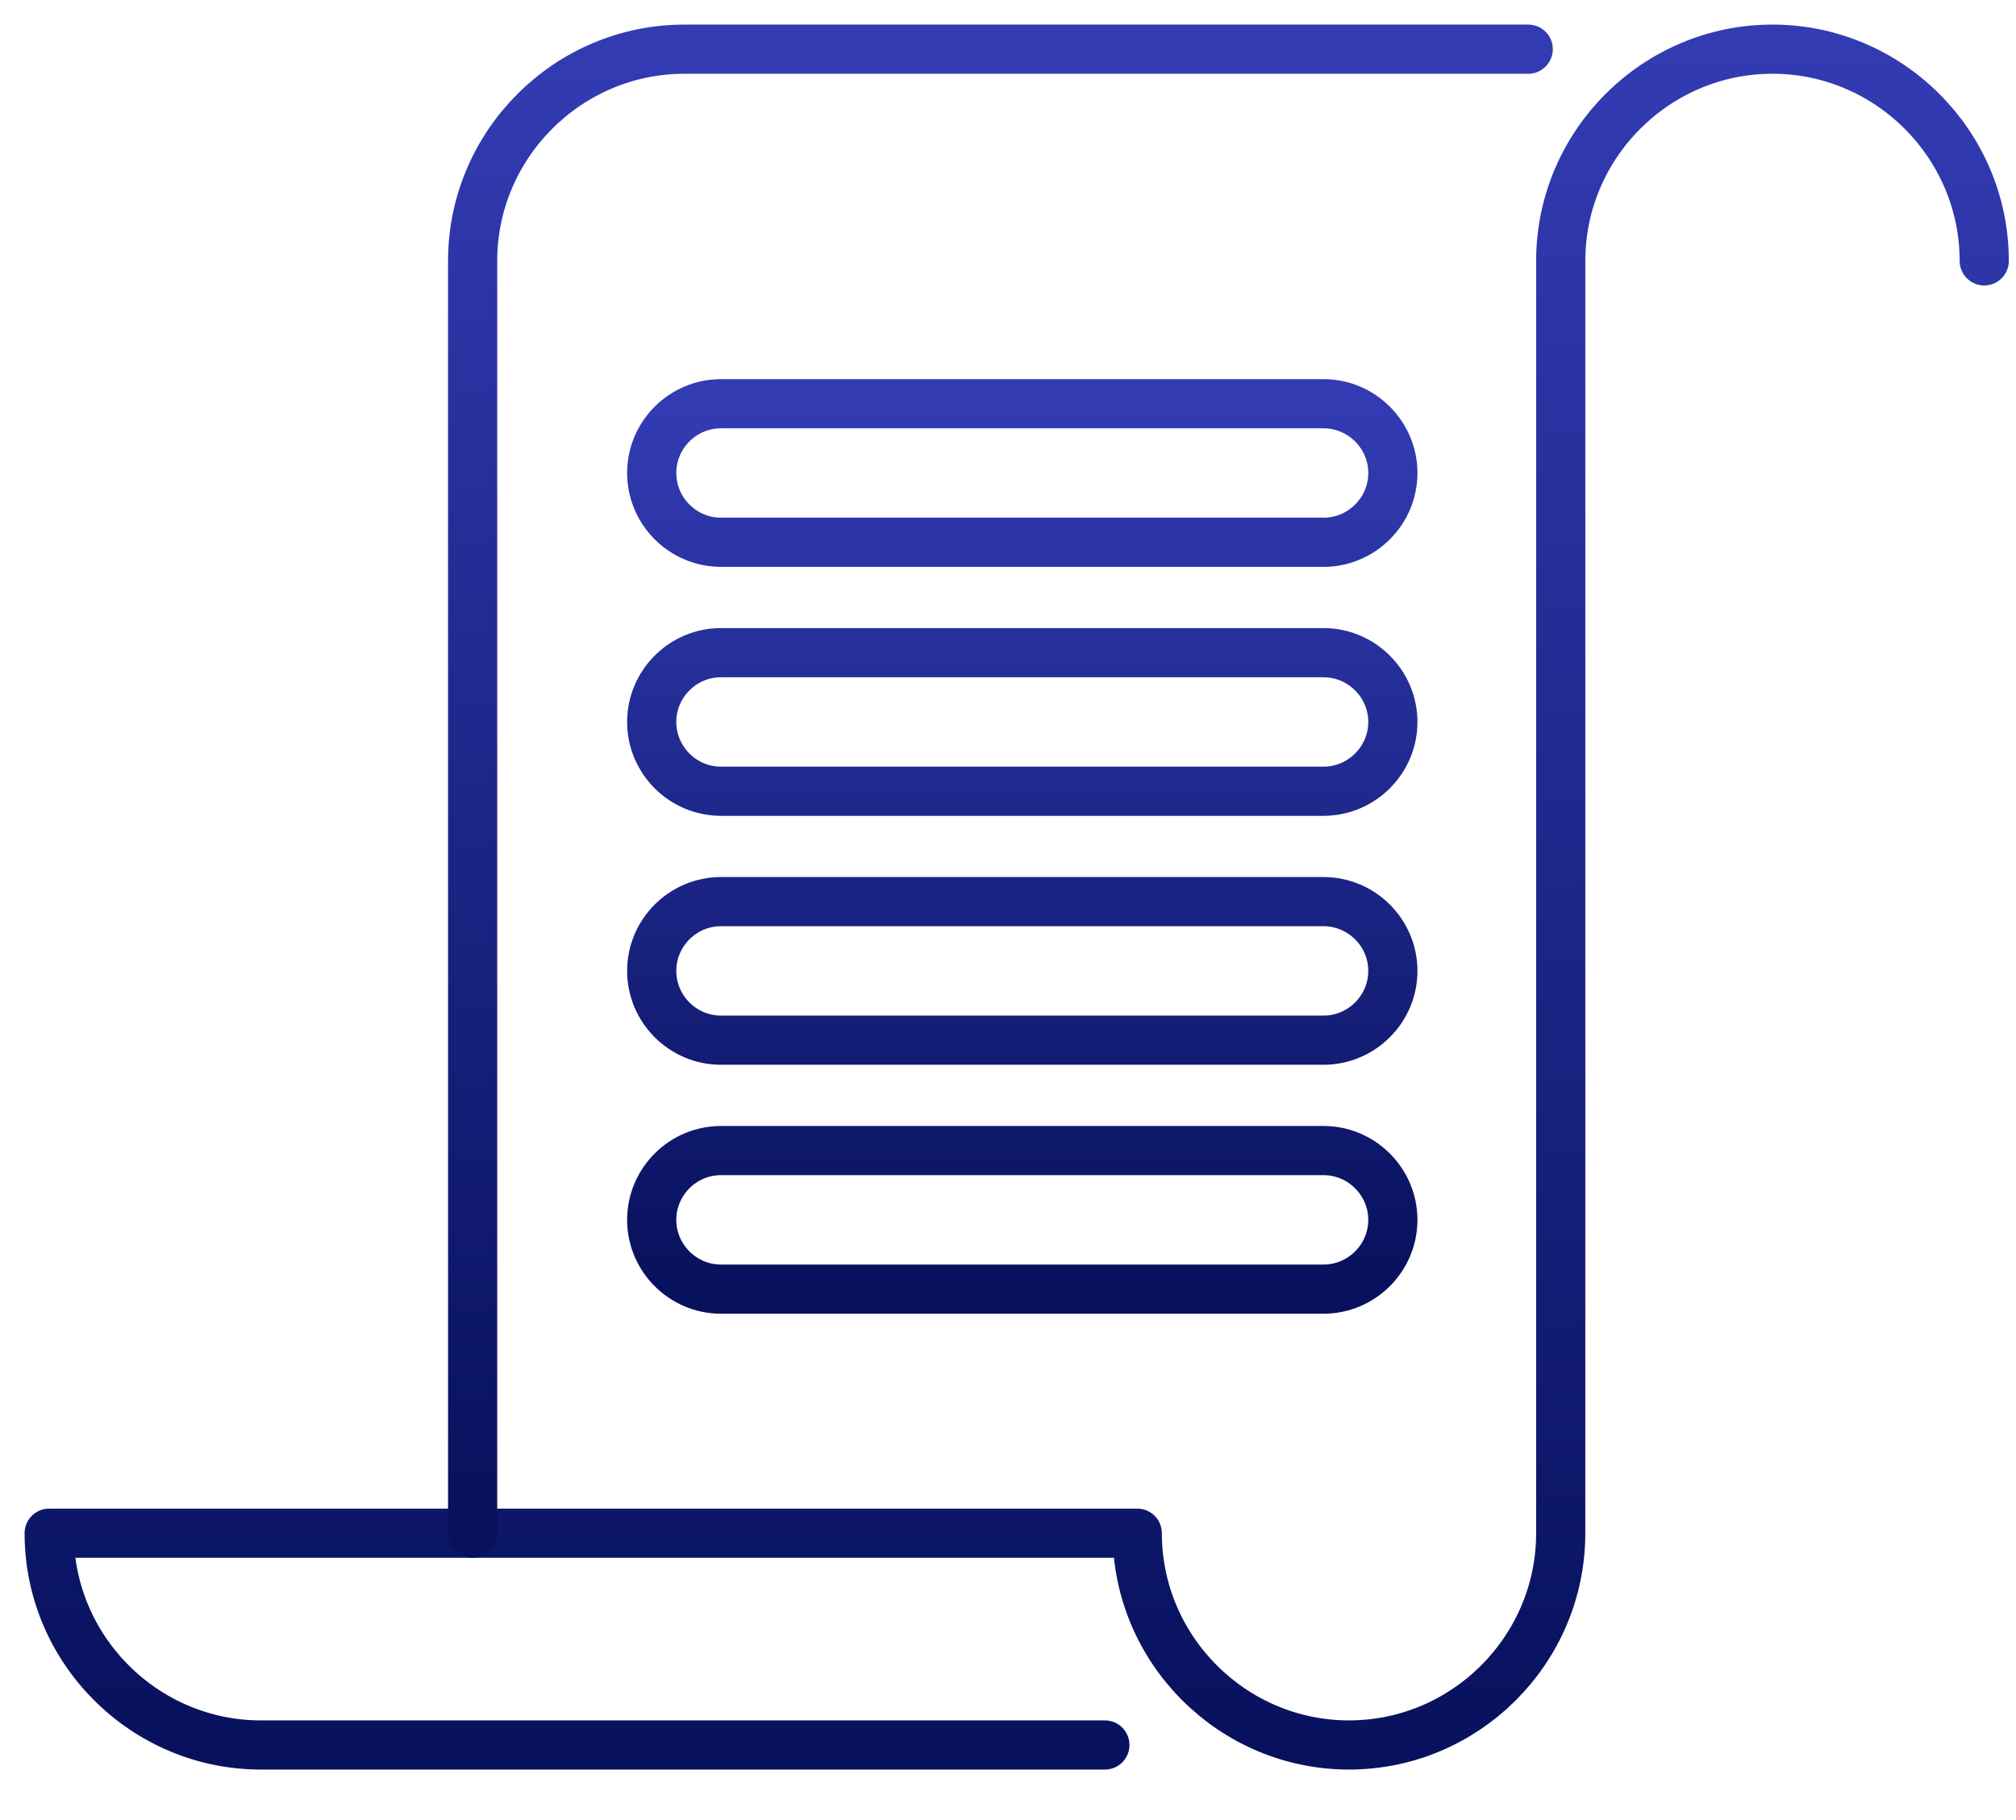
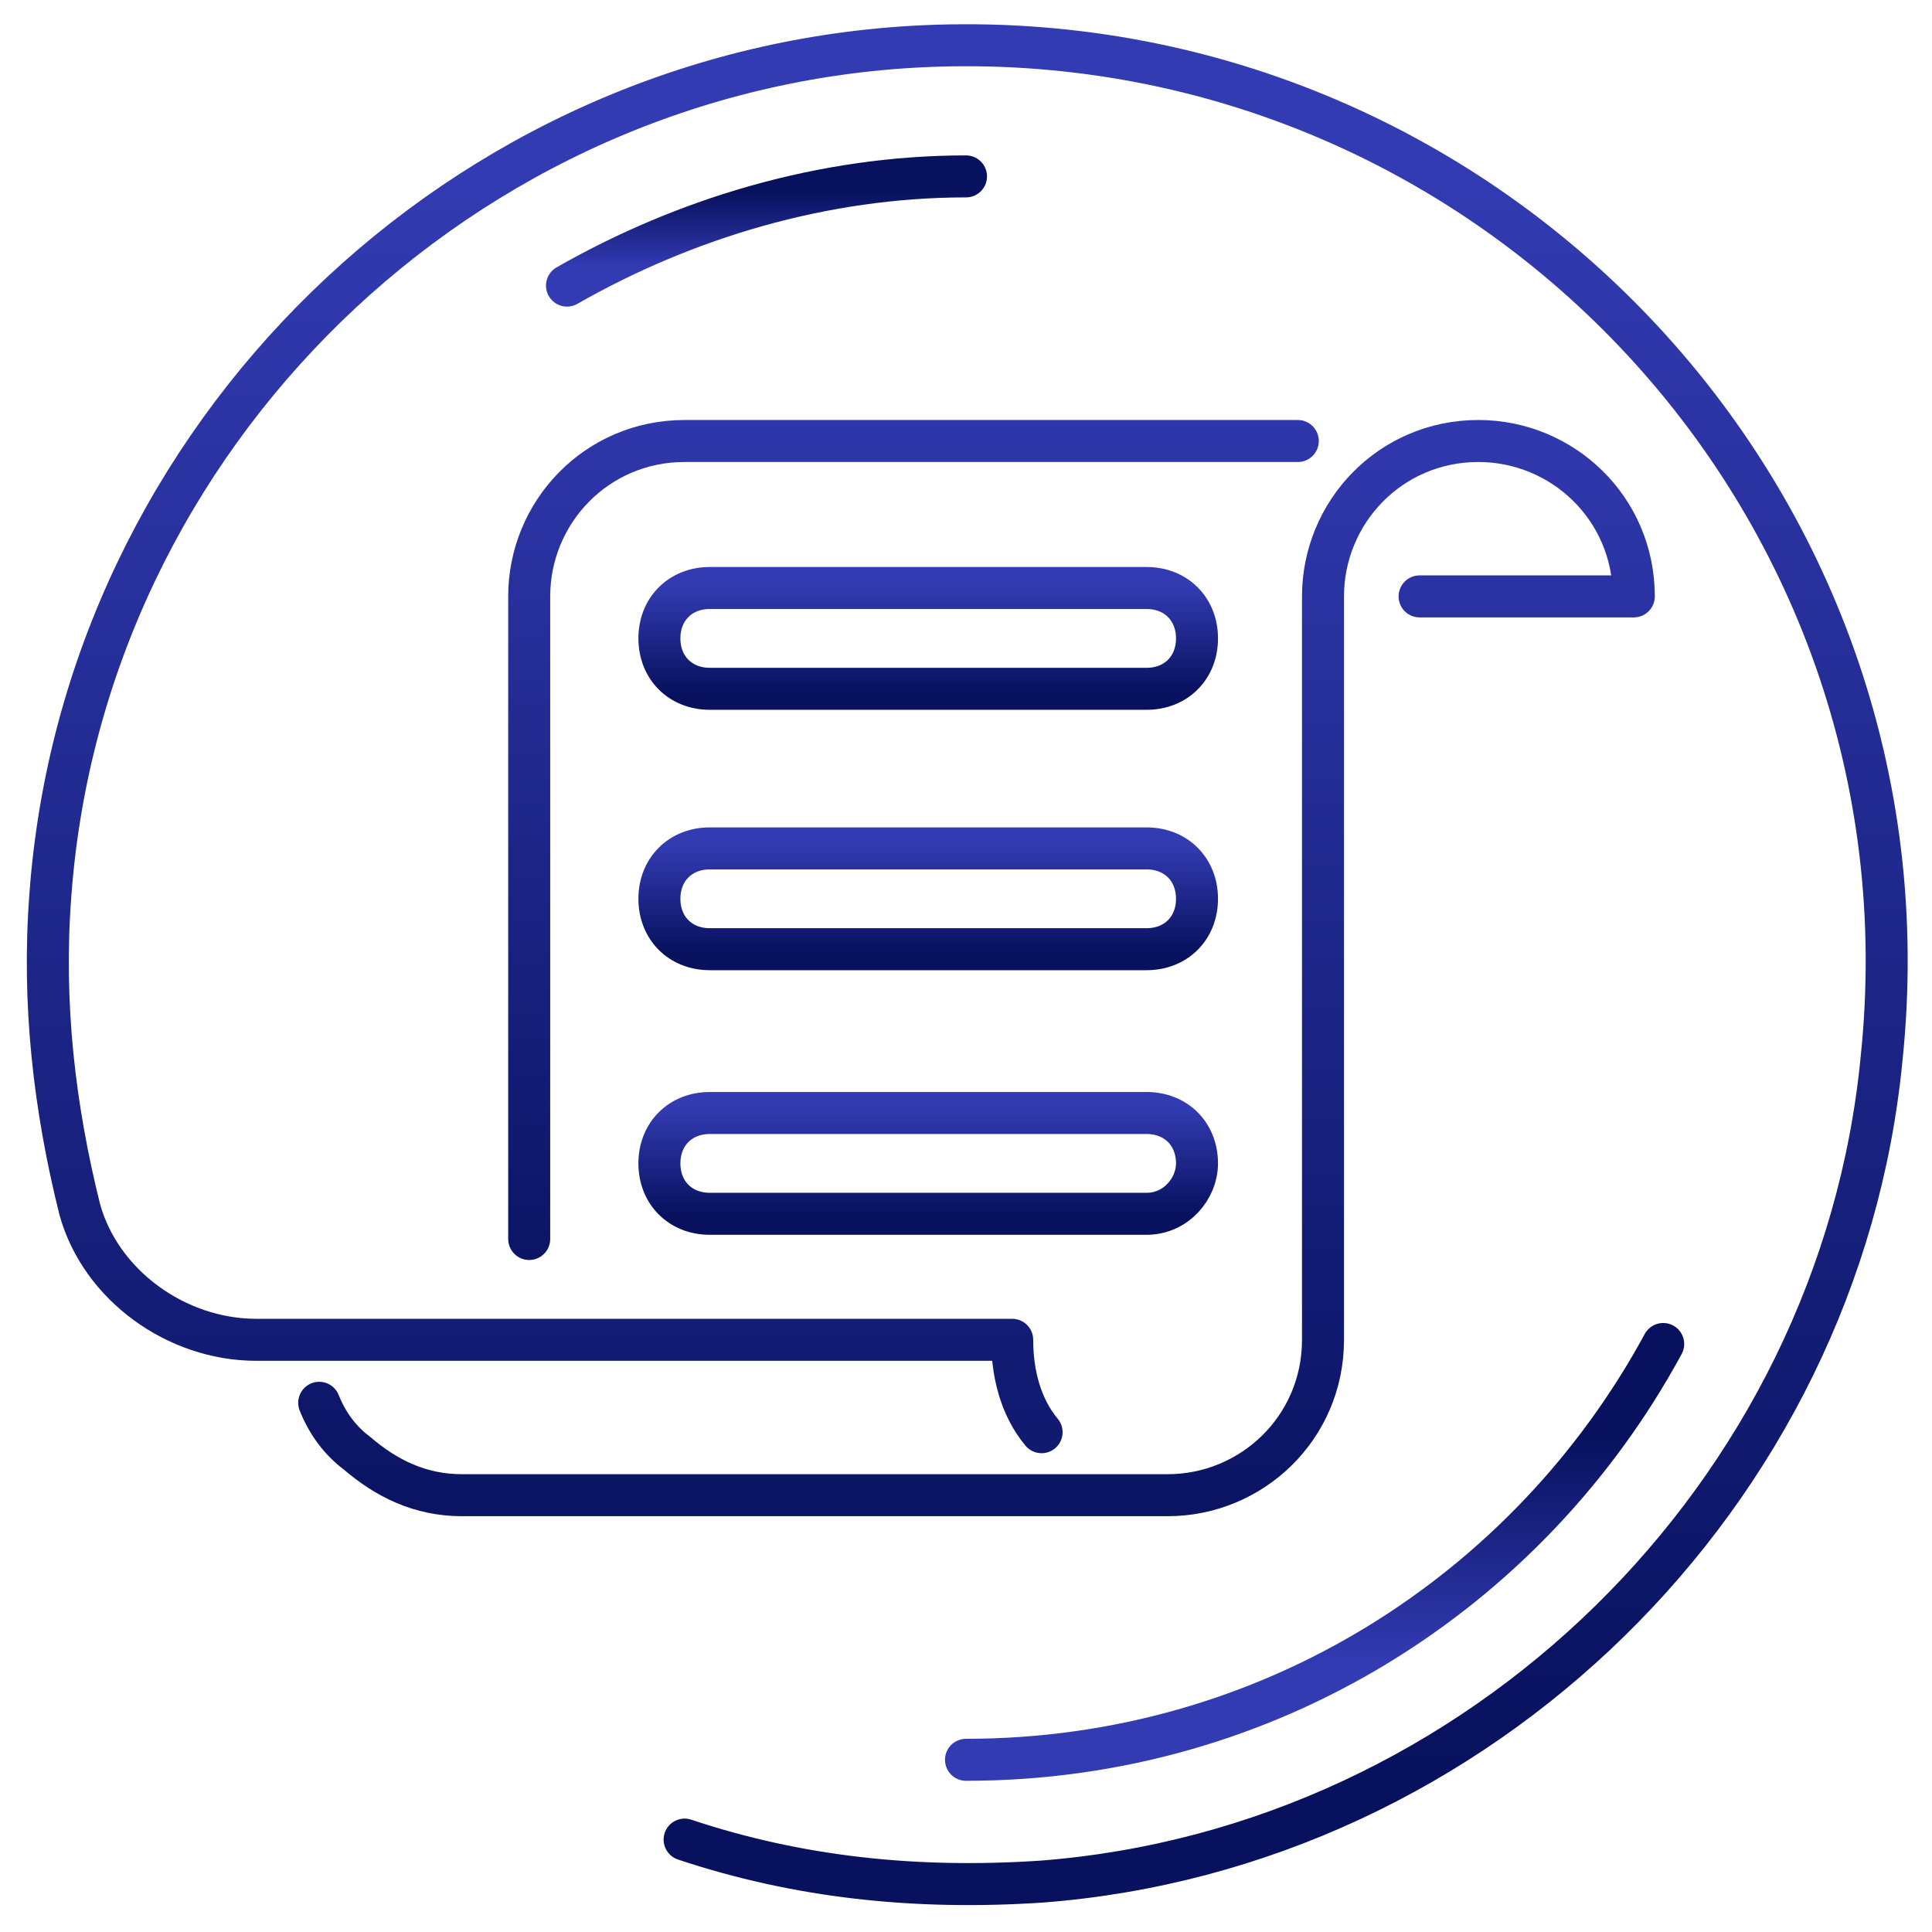
- <svg xmlns="http://www.w3.org/2000/svg" width="41" height="37" viewBox="0 0 41 37">
+ <svg xmlns="http://www.w3.org/2000/svg" width="46" height="46" viewBox="0 0 46 46">
  <defs>
-     <linearGradient id="odu4m1wzxa" x1="50%" x2="50%" y1="0%" y2="100%">
+     <linearGradient id="8il3hfp8pa" x1="49.93%" x2="49.93%" y1="5.357%" y2="94.781%">
      <stop offset="0%" stop-color="#333bb3" />
      <stop offset="100%" stop-color="#07115d" />
    </linearGradient>
-     <linearGradient id="qlwj99234b" x1="50%" x2="50%" y1="0%" y2="100%">
+     <linearGradient id="lqj2gfrn5b" x1="49.702%" x2="49.702%" y1="-9.551%" y2="109.154%">
      <stop offset="0%" stop-color="#333bb3" />
      <stop offset="100%" stop-color="#07115d" />
    </linearGradient>
-     <linearGradient id="cvcnr4ktzc" x1="50%" x2="50%" y1="0%" y2="100%">
+     <linearGradient id="t0ur6akjjc" x1="49.827%" x2="49.827%" y1="-14.934%" y2="114.532%">
+       <stop offset="0%" stop-color="#333bb3" />
+       <stop offset="100%" stop-color="#07115d" />
+     </linearGradient>
+     <linearGradient id="8bp8629kcd" x1="49.972%" x2="49.972%" y1="-3.084%" y2="105.582%">
+       <stop offset="0%" stop-color="#333bb3" />
+       <stop offset="100%" stop-color="#07115d" />
+     </linearGradient>
+     <linearGradient id="90jcxea7je" x1="49.972%" x2="49.972%" y1="-4.23%" y2="104.424%">
+       <stop offset="0%" stop-color="#333bb3" />
+       <stop offset="100%" stop-color="#07115d" />
+     </linearGradient>
+     <linearGradient id="lsdlx9lr9f" x1="49.972%" x2="49.972%" y1="-6.033%" y2="102.621%">
+       <stop offset="0%" stop-color="#333bb3" />
+       <stop offset="100%" stop-color="#07115d" />
+     </linearGradient>
+     <linearGradient id="vihlk6kz0g" x1="49.851%" x2="49.851%" y1="76.866%" y2="22.065%">
+       <stop offset="0%" stop-color="#333bb3" />
+       <stop offset="100%" stop-color="#07115d" />
+     </linearGradient>
+     <linearGradient id="z5bdnfj7nh" x1="49.834%" x2="49.834%" y1="83.419%" y2="14.415%">
      <stop offset="0%" stop-color="#333bb3" />
      <stop offset="100%" stop-color="#07115d" />
    </linearGradient>
  </defs>
  <g fill="none" fill-rule="evenodd" stroke-linecap="round" stroke-linejoin="round">
    <g>
      <g>
-         <path stroke="url(#odu4m1wzxa)" d="M39.354 4.306h0C39.354 1.938 37.416 0 35.047 0c-2.369 0-4.306 1.938-4.306 4.306v25.876c0 2.37-1.938 4.307-4.306 4.307-2.368 0-4.306-1.938-4.306-4.307H0c0 2.37 1.938 4.307 4.306 4.307H21.47" transform="translate(-1410 -22) translate(1411 23)" />
-         <path stroke="url(#qlwj99234b)" d="M8.612 30.183V4.307C8.612 1.937 10.55 0 12.92 0h17.16" transform="translate(-1410 -22) translate(1411 23)" />
-         <path stroke="url(#cvcnr4ktzc)" d="M25.917 10.028H13.662c-.775 0-1.408-.633-1.408-1.409 0-.775.633-1.408 1.408-1.408h12.255c.775 0 1.41.633 1.41 1.408 0 .776-.635 1.41-1.41 1.41zM25.917 15.092H13.662c-.775 0-1.408-.634-1.408-1.41 0-.774.633-1.408 1.408-1.408h12.255c.775 0 1.41.634 1.41 1.409s-.635 1.409-1.41 1.409zM25.917 20.155H13.662c-.775 0-1.408-.634-1.408-1.409s.633-1.409 1.408-1.409h12.255c.775 0 1.41.634 1.41 1.409s-.635 1.409-1.41 1.409zM25.917 25.218H13.662c-.775 0-1.408-.634-1.408-1.409s.633-1.409 1.408-1.409h12.255c.775 0 1.41.634 1.41 1.41 0 .774-.635 1.408-1.41 1.408z" transform="translate(-1410 -22) translate(1411 23)" />
+         <path stroke="url(#8il3hfp8pa)" d="M23.8 33.1c-.5-.6-.7-1.4-.7-2.2h-18c-1.9 0-3.7-1.3-4.2-3.1-.6-2.4-.9-4.9-.7-7.5C1 9.4 10 .6 21 .1c13.3-.6 24.2 10.7 22.8 24.1-1 10.4-9.6 18.8-20 19.6-3 .2-5.8-.1-8.5-1" transform="translate(-1406 -19) translate(1407 20)" />
+         <path stroke="url(#lqj2gfrn5b)" d="M6.6 32.4c.2.5.5.9.9 1.2.7.6 1.5 1 2.5 1h16.8c2 0 3.7-1.6 3.7-3.7V13.2c0-2 1.6-3.7 3.7-3.7 2 0 3.7 1.6 3.7 3.7h-5.1" transform="translate(-1406 -19) translate(1407 20)" />
+         <path stroke="url(#t0ur6akjjc)" d="M11.6 28.5V13.2c0-2 1.6-3.7 3.7-3.7h14.6" transform="translate(-1406 -19) translate(1407 20)" />
+         <path stroke="url(#8bp8629kcd)" d="M26.3 15.4H15.9c-.7 0-1.2-.5-1.2-1.2s.5-1.2 1.2-1.2h10.4c.7 0 1.2.5 1.2 1.2s-.5 1.2-1.2 1.2z" transform="translate(-1406 -19) translate(1407 20)" />
+         <path stroke="url(#90jcxea7je)" d="M26.3 21.6H15.9c-.7 0-1.2-.5-1.2-1.2s.5-1.2 1.2-1.2h10.4c.7 0 1.2.5 1.2 1.2s-.5 1.2-1.2 1.2z" transform="translate(-1406 -19) translate(1407 20)" />
+         <path stroke="url(#lsdlx9lr9f)" d="M26.3 27.9H15.9c-.7 0-1.2-.5-1.2-1.2s.5-1.2 1.2-1.2h10.4c.7 0 1.2.5 1.2 1.2 0 .6-.5 1.2-1.2 1.2z" transform="translate(-1406 -19) translate(1407 20)" />
+         <path stroke="url(#vihlk6kz0g)" d="M38.6 31c-3.2 5.9-9.4 9.9-16.6 9.9" transform="translate(-1406 -19) translate(1407 20)" />
+         <path stroke="url(#z5bdnfj7nh)" d="M12.5 5.8c2.8-1.6 6.1-2.6 9.5-2.6" transform="translate(-1406 -19) translate(1407 20)" />
      </g>
    </g>
  </g>
</svg>
